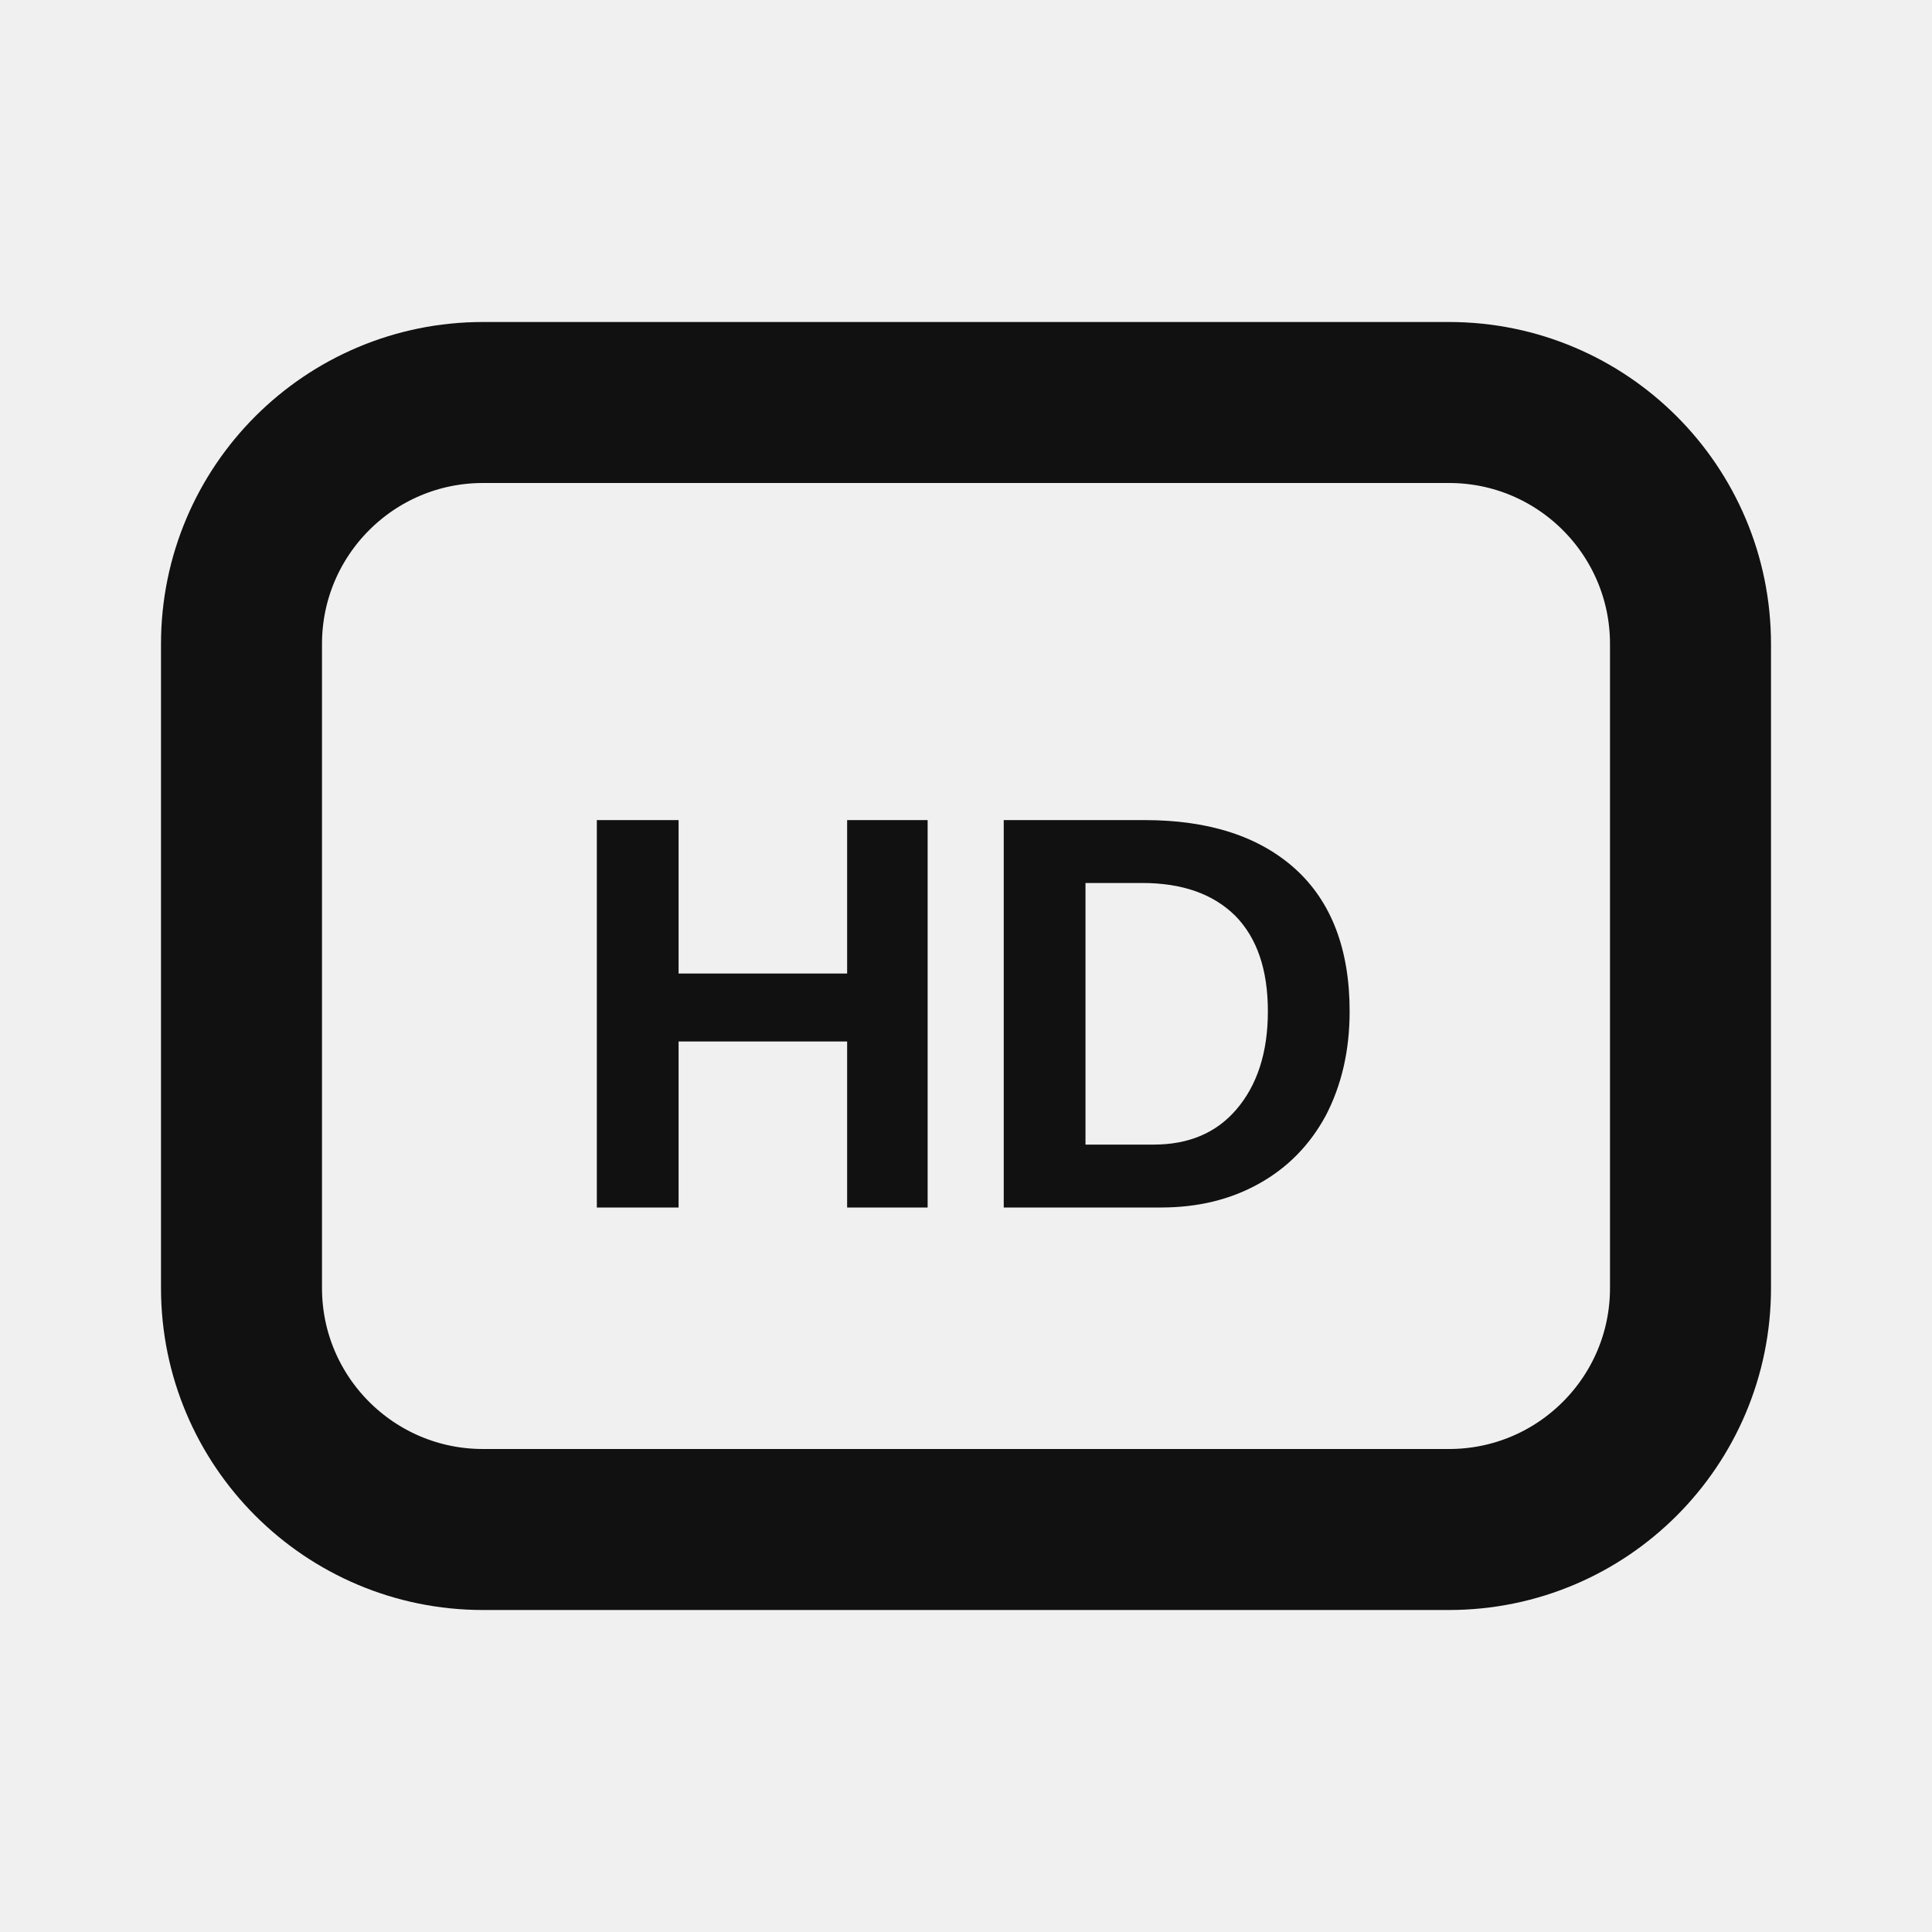
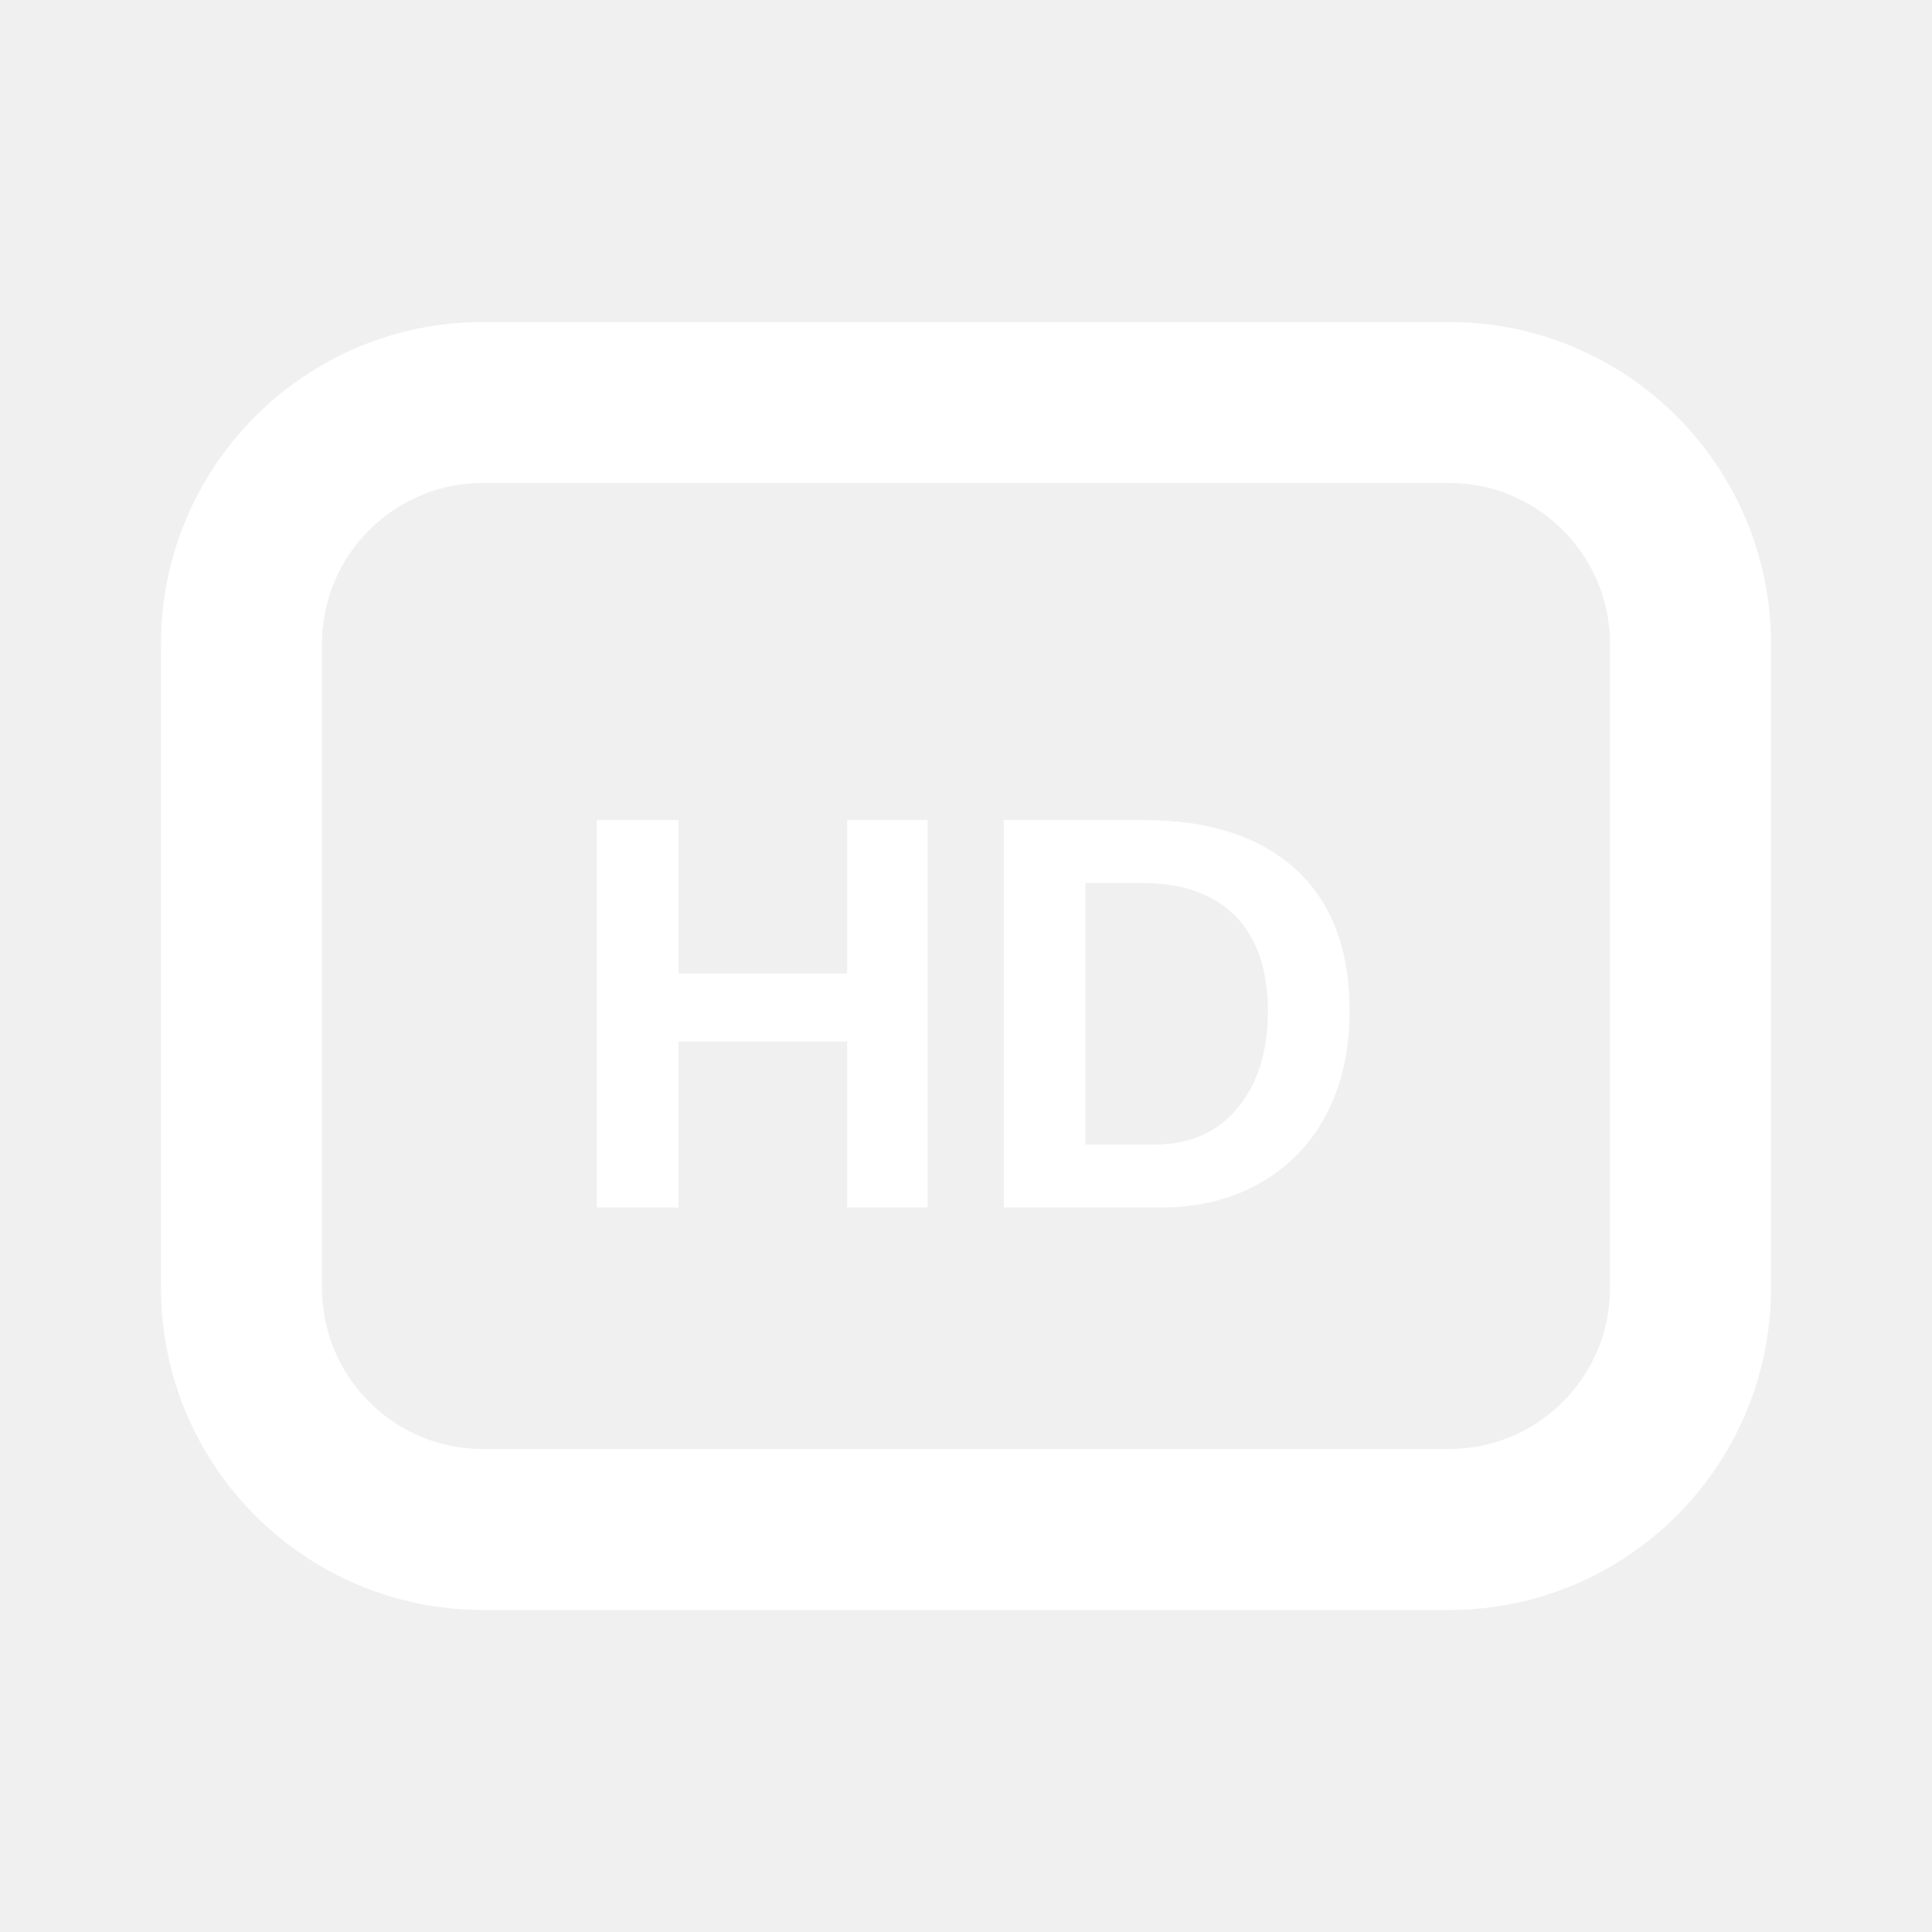
<svg xmlns="http://www.w3.org/2000/svg" width="45" height="45" viewBox="0 0 24 24" fill="none">
-   <rect x="3" y="5" width="18" height="14" rx="3" stroke="#111111" stroke-width="2" />
-   <text x="12" y="15" text-anchor="middle" font-family="Arial, sans-serif" font-size="7" fill="#111111" font-weight="700">HD</text>
+   <rect x="3" y="5" width="18" height="14" rx="3" stroke="#FFFFFF" stroke-width="2" />
+   <text x="12" y="15" text-anchor="middle" font-family="Arial, sans-serif" font-size="7" fill="#FFFFFF" font-weight="700">HD</text>
</svg>
